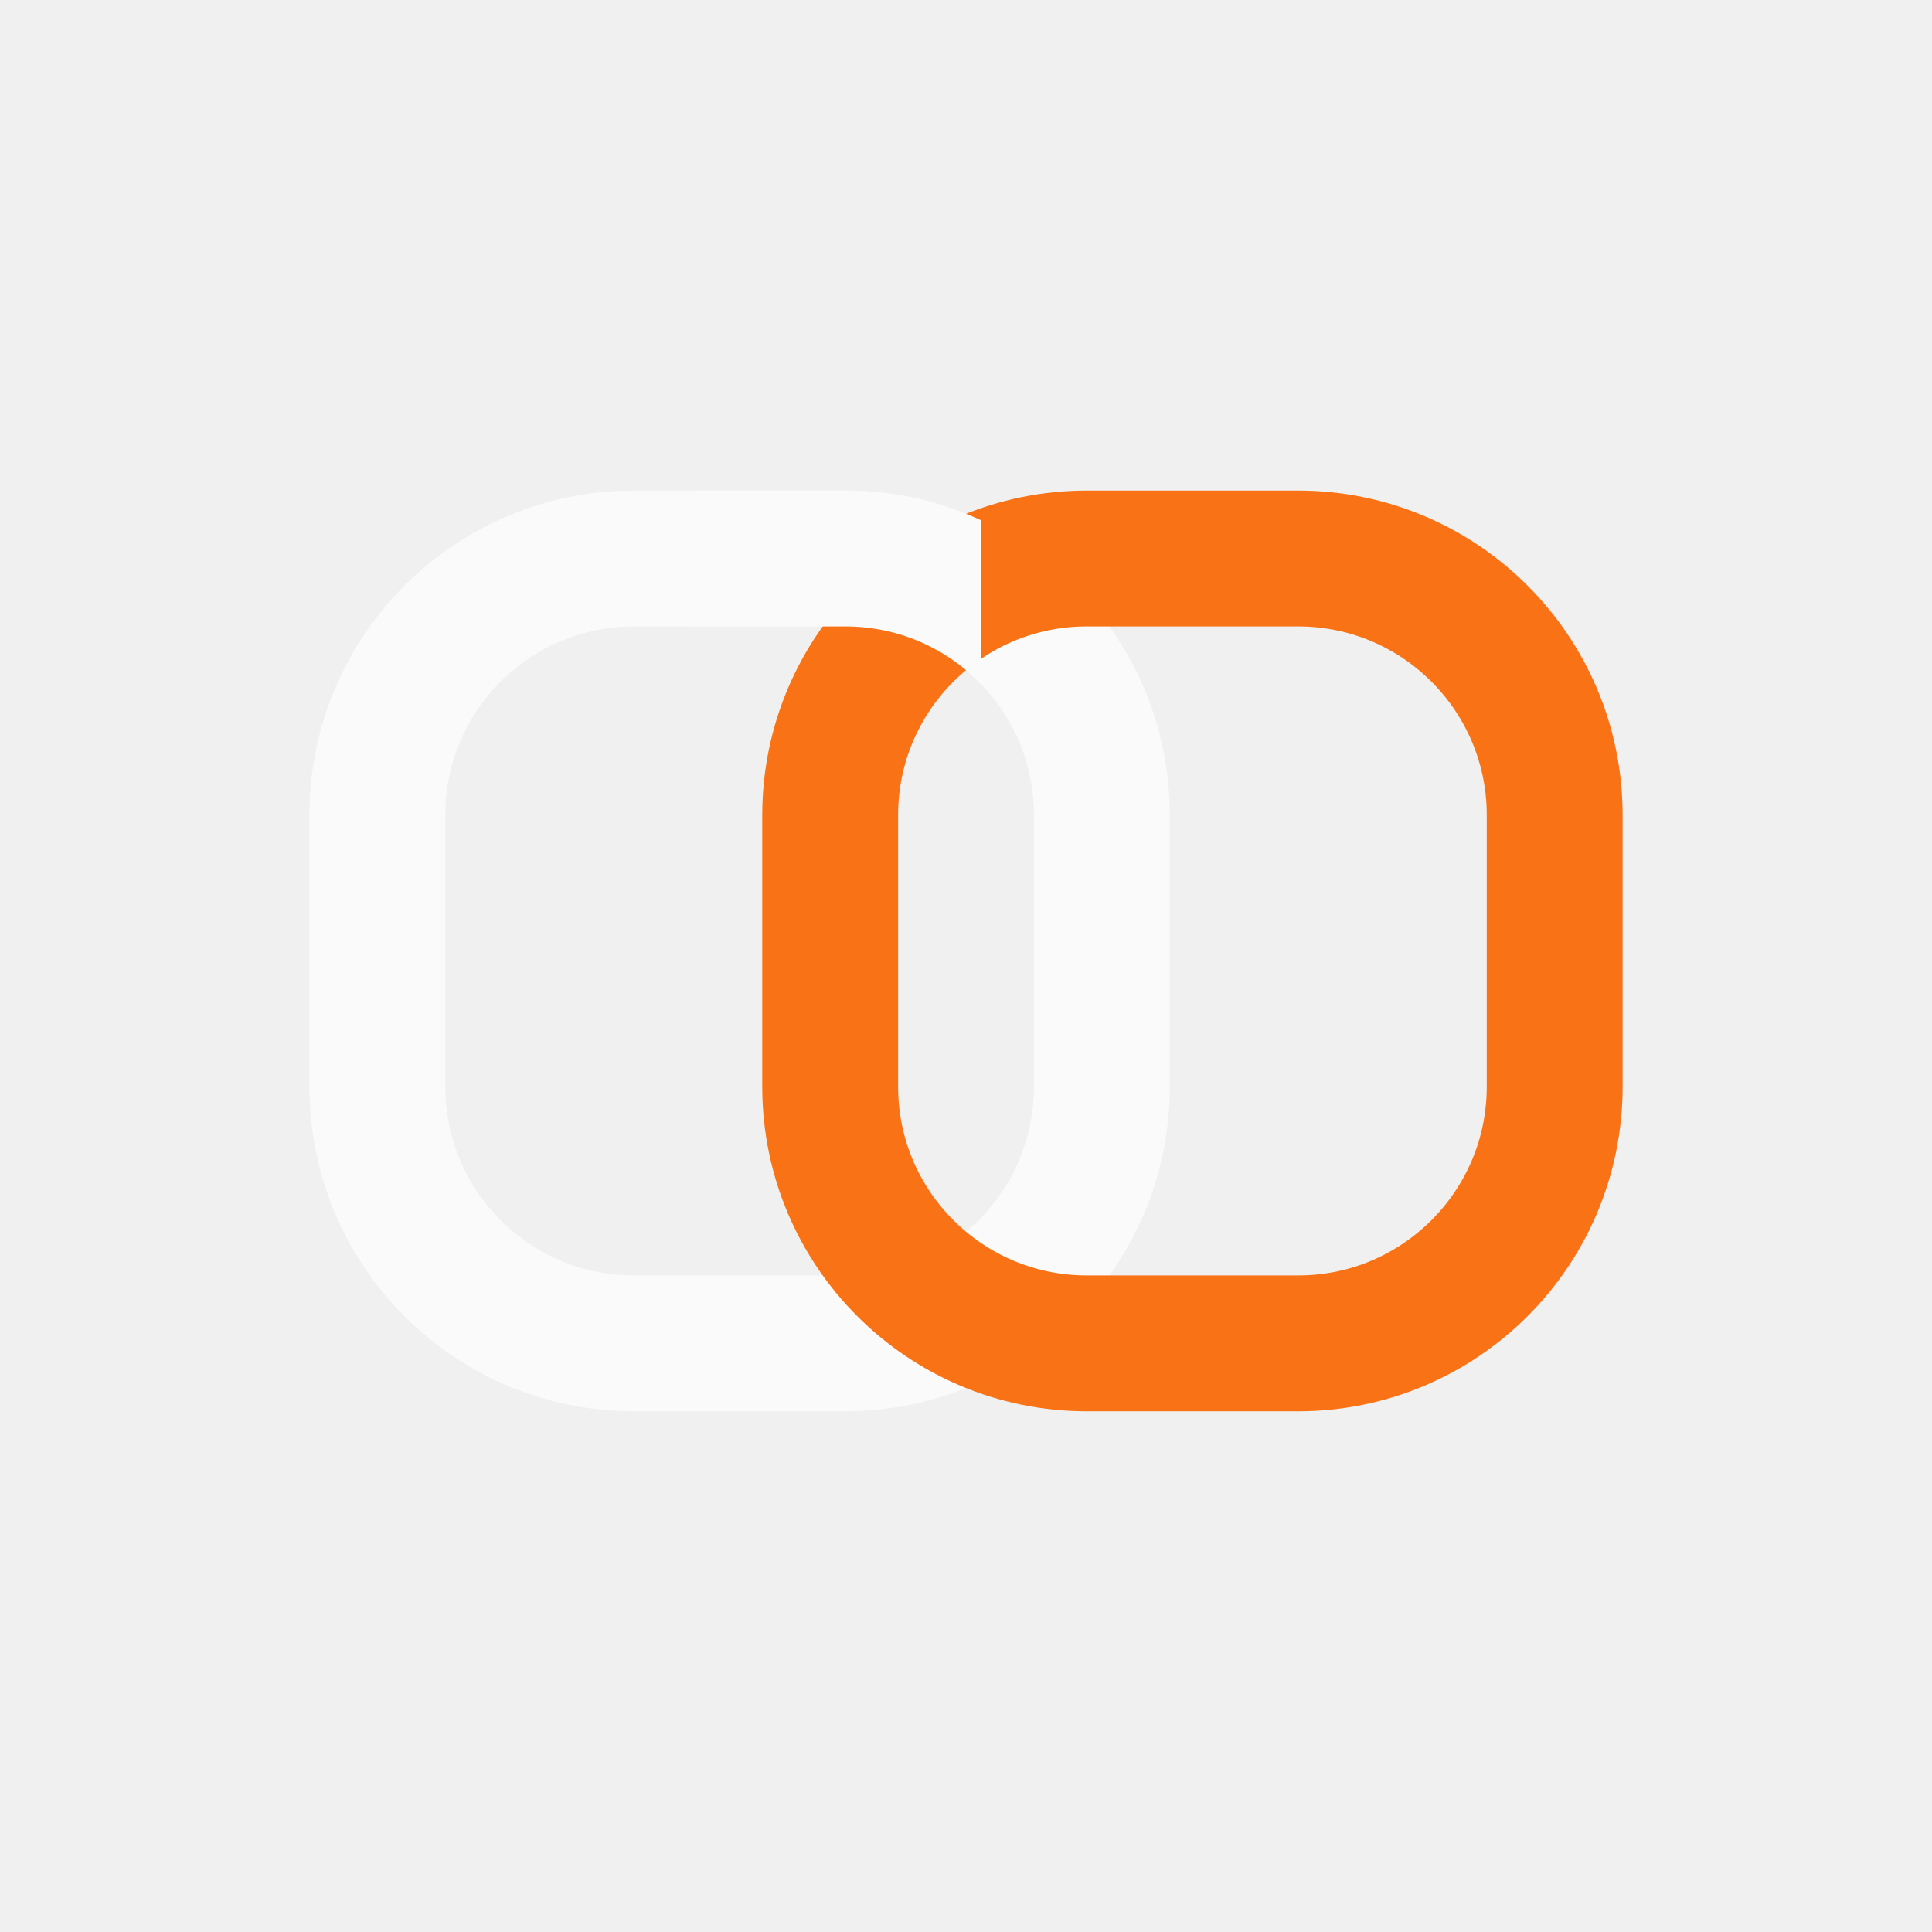
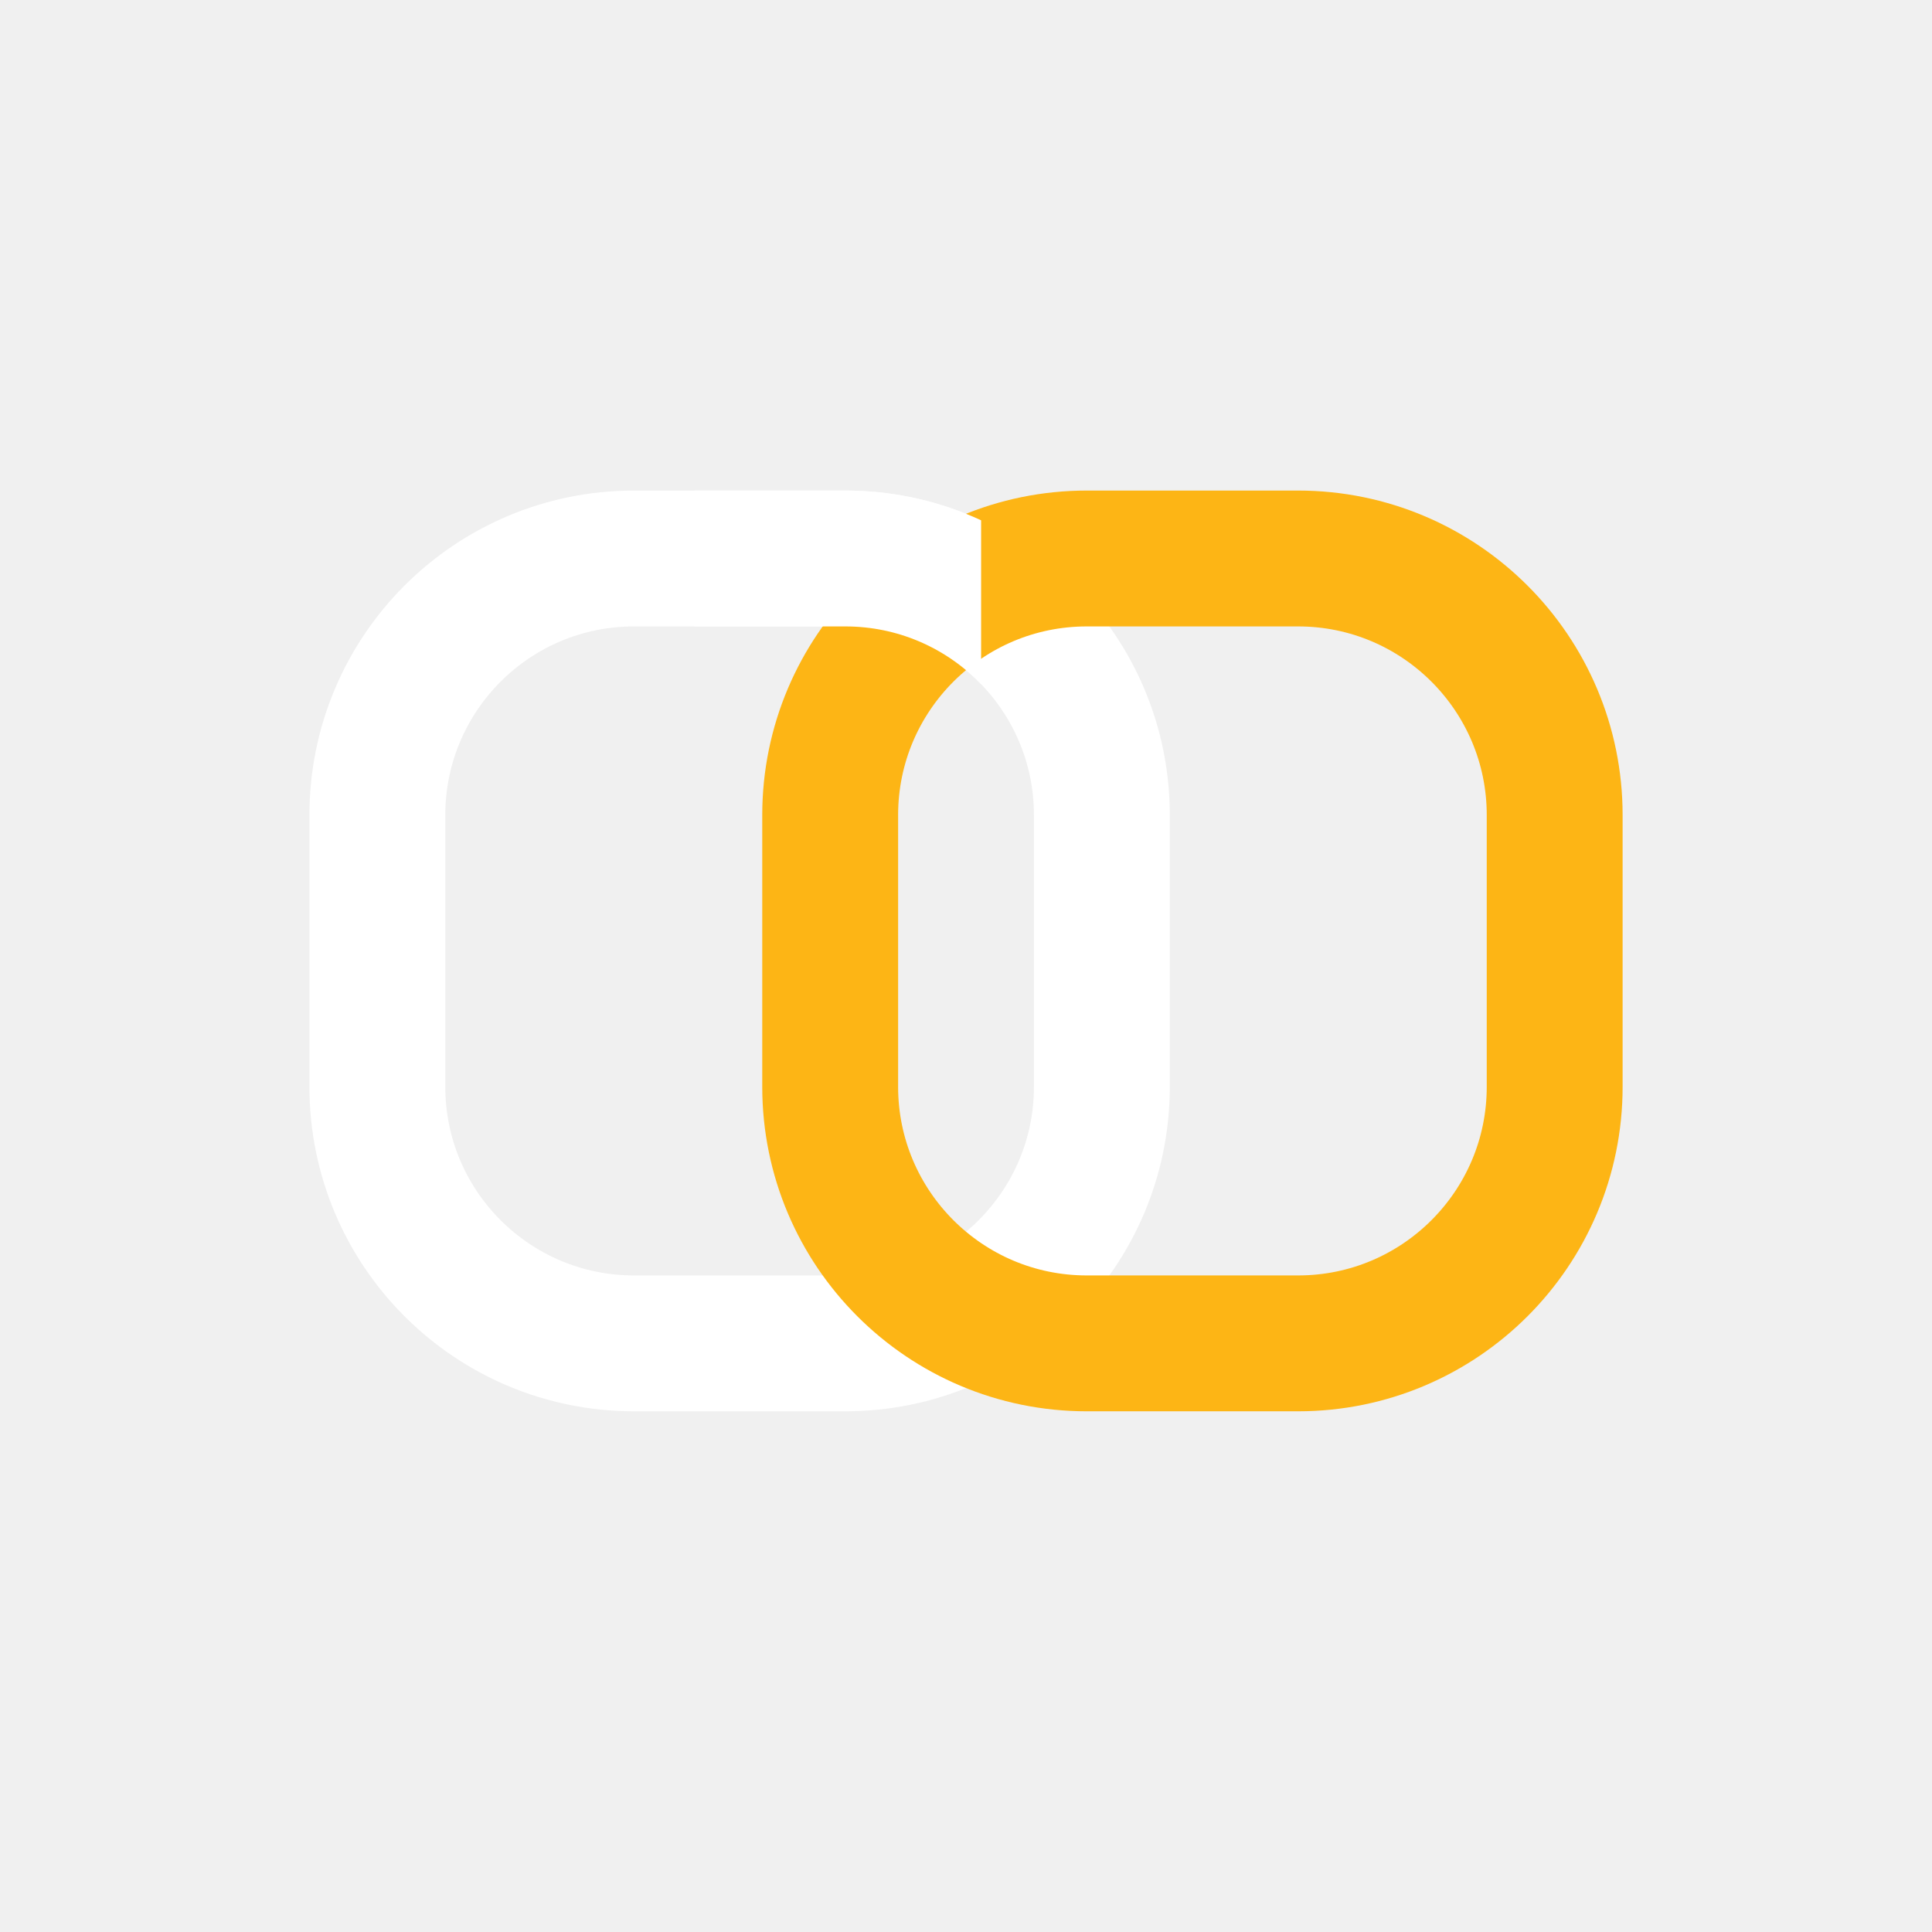
<svg xmlns="http://www.w3.org/2000/svg" viewBox="0 0 40 40" role="img" aria-label="Provenance">
  <defs>
    <clipPath id="topcross-dark">
      <rect x="14.375" y="8.75" width="5.938" height="5.938" />
    </clipPath>
  </defs>
-   <rect x="7.813" y="11.563" width="15" height="16.25" rx="5.313" fill="none" stroke="#fafafa" stroke-width="2.813" />
-   <rect x="17.188" y="11.563" width="15" height="16.25" rx="5.313" fill="none" stroke="#F97316" stroke-width="2.813" />
+   <rect x="7.813" y="11.563" width="15" height="16.25" rx="5.313" fill="none" stroke="#FFFFFF" stroke-width="2.813" />
+   <rect x="17.188" y="11.563" width="15" height="16.25" rx="5.313" fill="none" stroke="#FDB515" stroke-width="2.813" />
  <g clip-path="url(#topcross-dark)">
-     <rect x="7.813" y="11.563" width="15" height="16.25" rx="5.313" fill="none" stroke="#fafafa" stroke-width="2.813" />
+     <rect x="7.813" y="11.563" width="15" height="16.25" rx="5.313" fill="none" stroke="#FFFFFF" stroke-width="2.813" />
  </g>
</svg>
